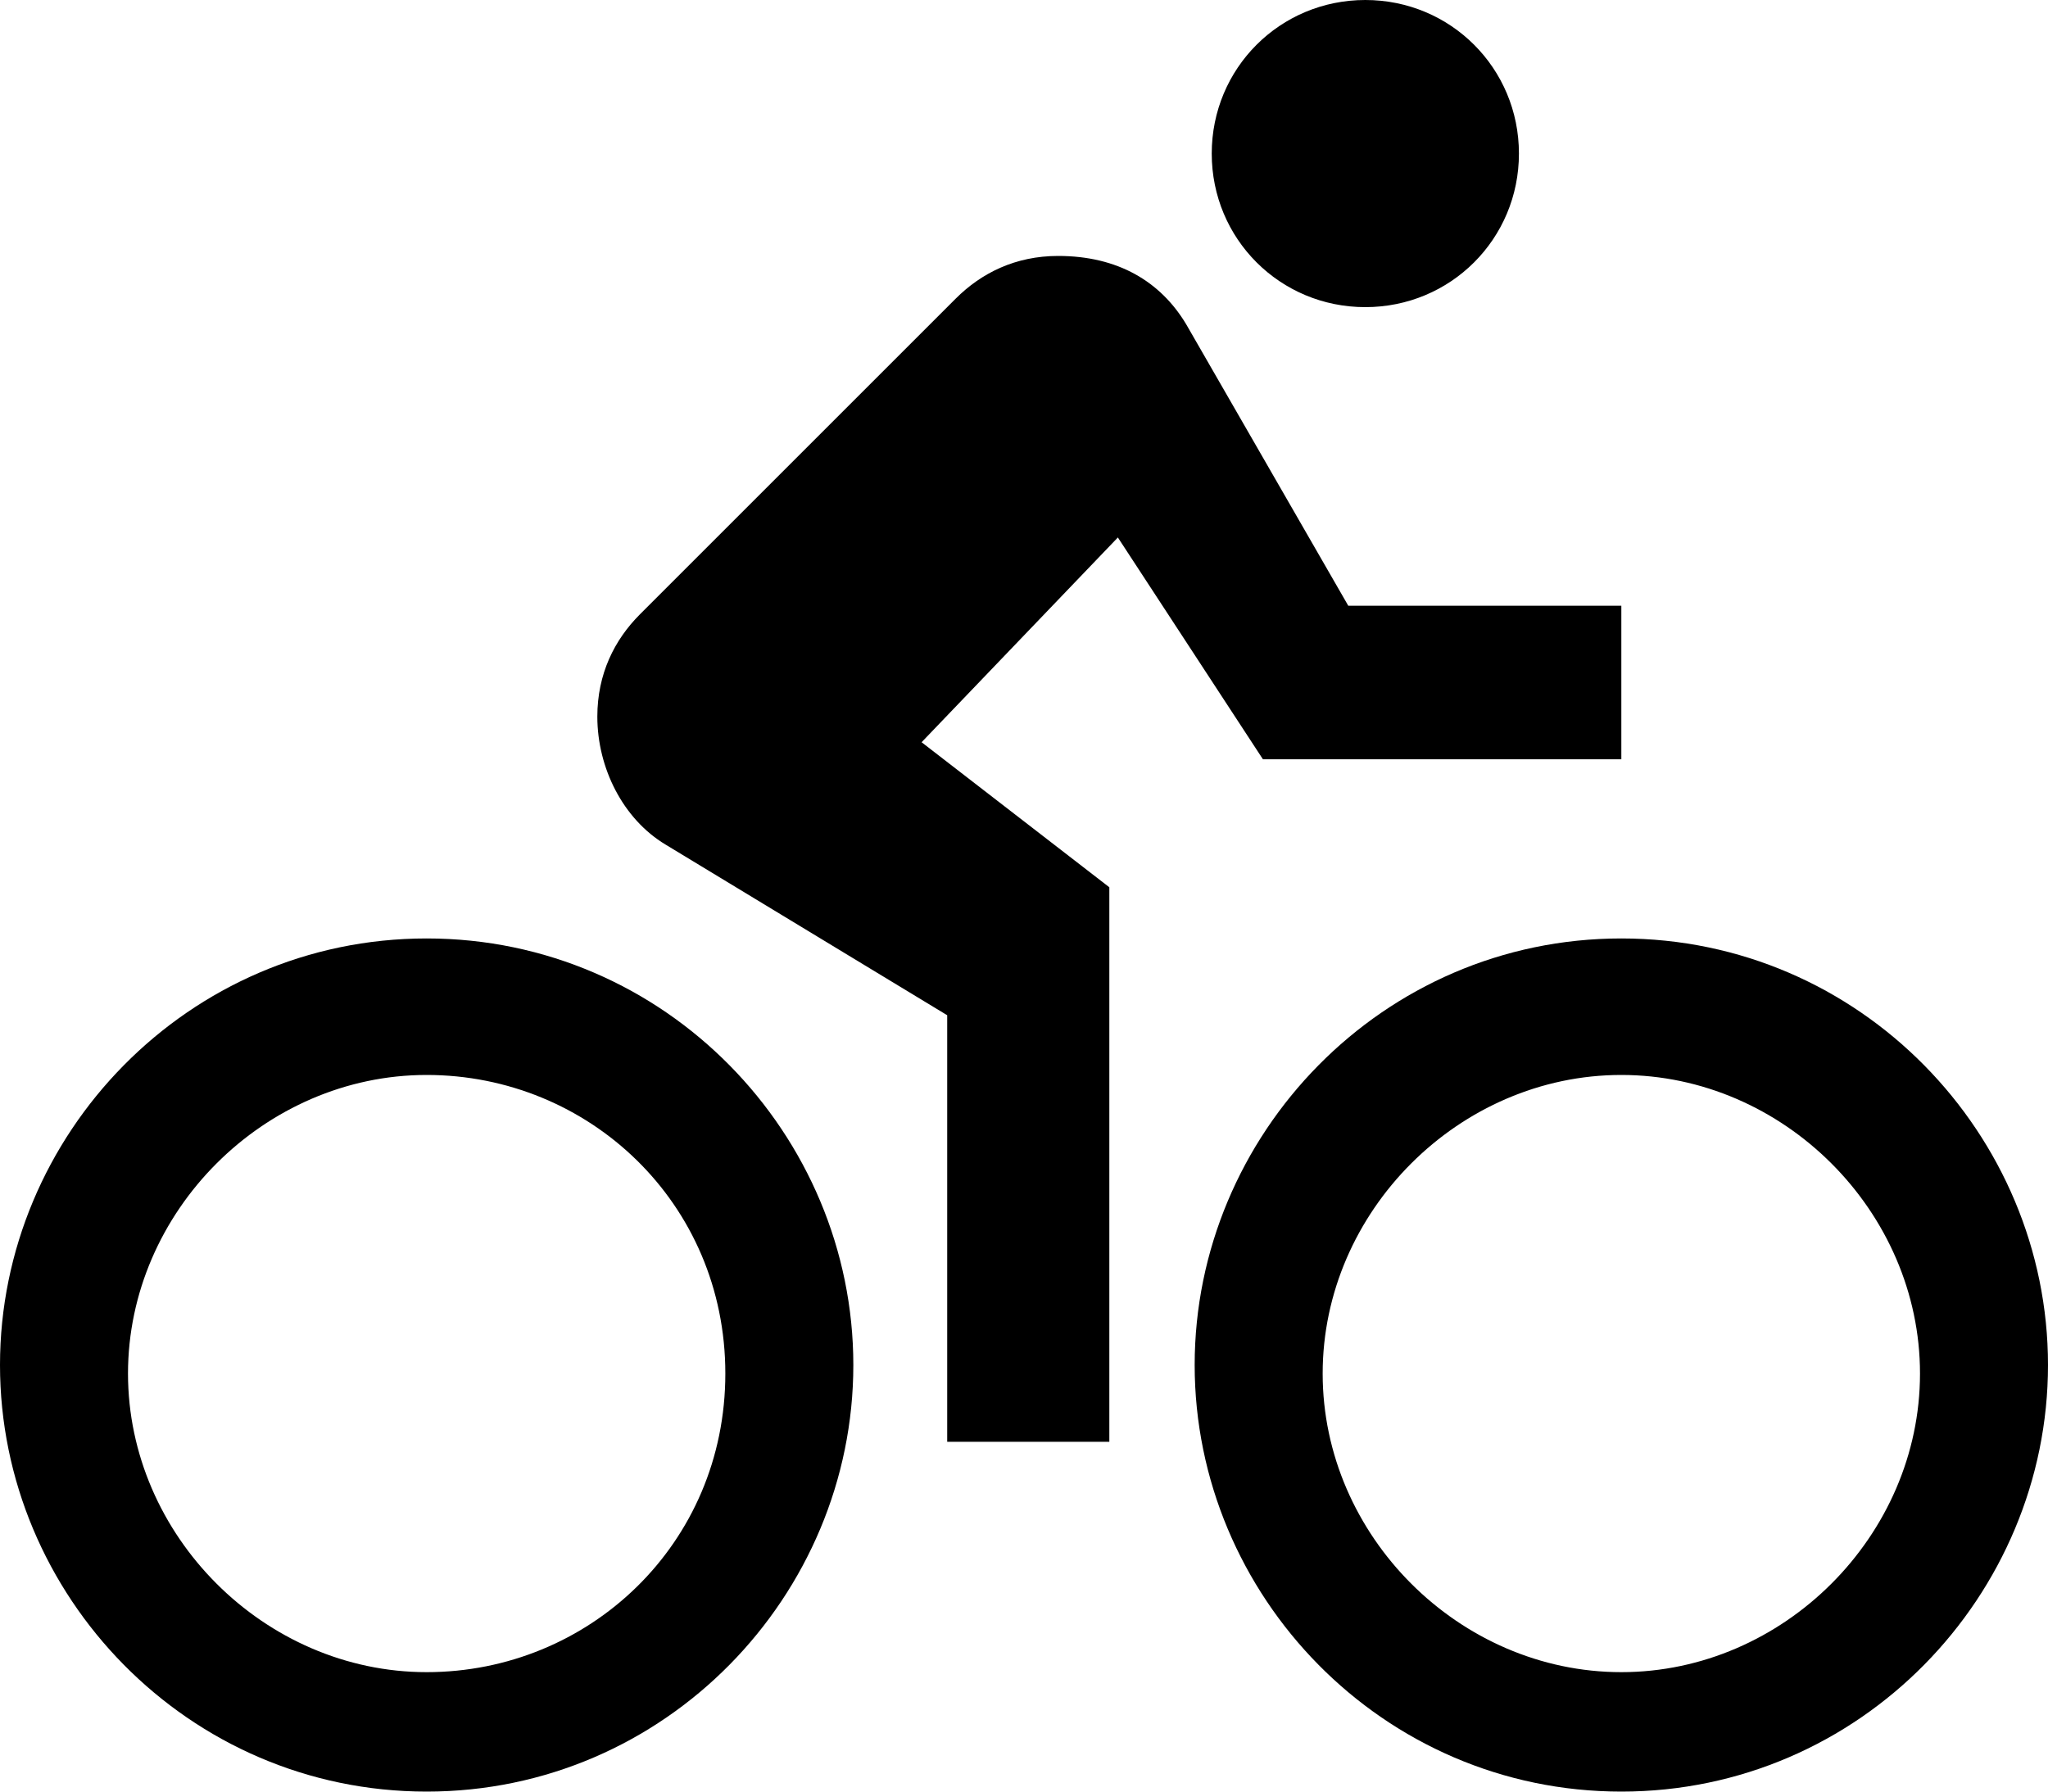
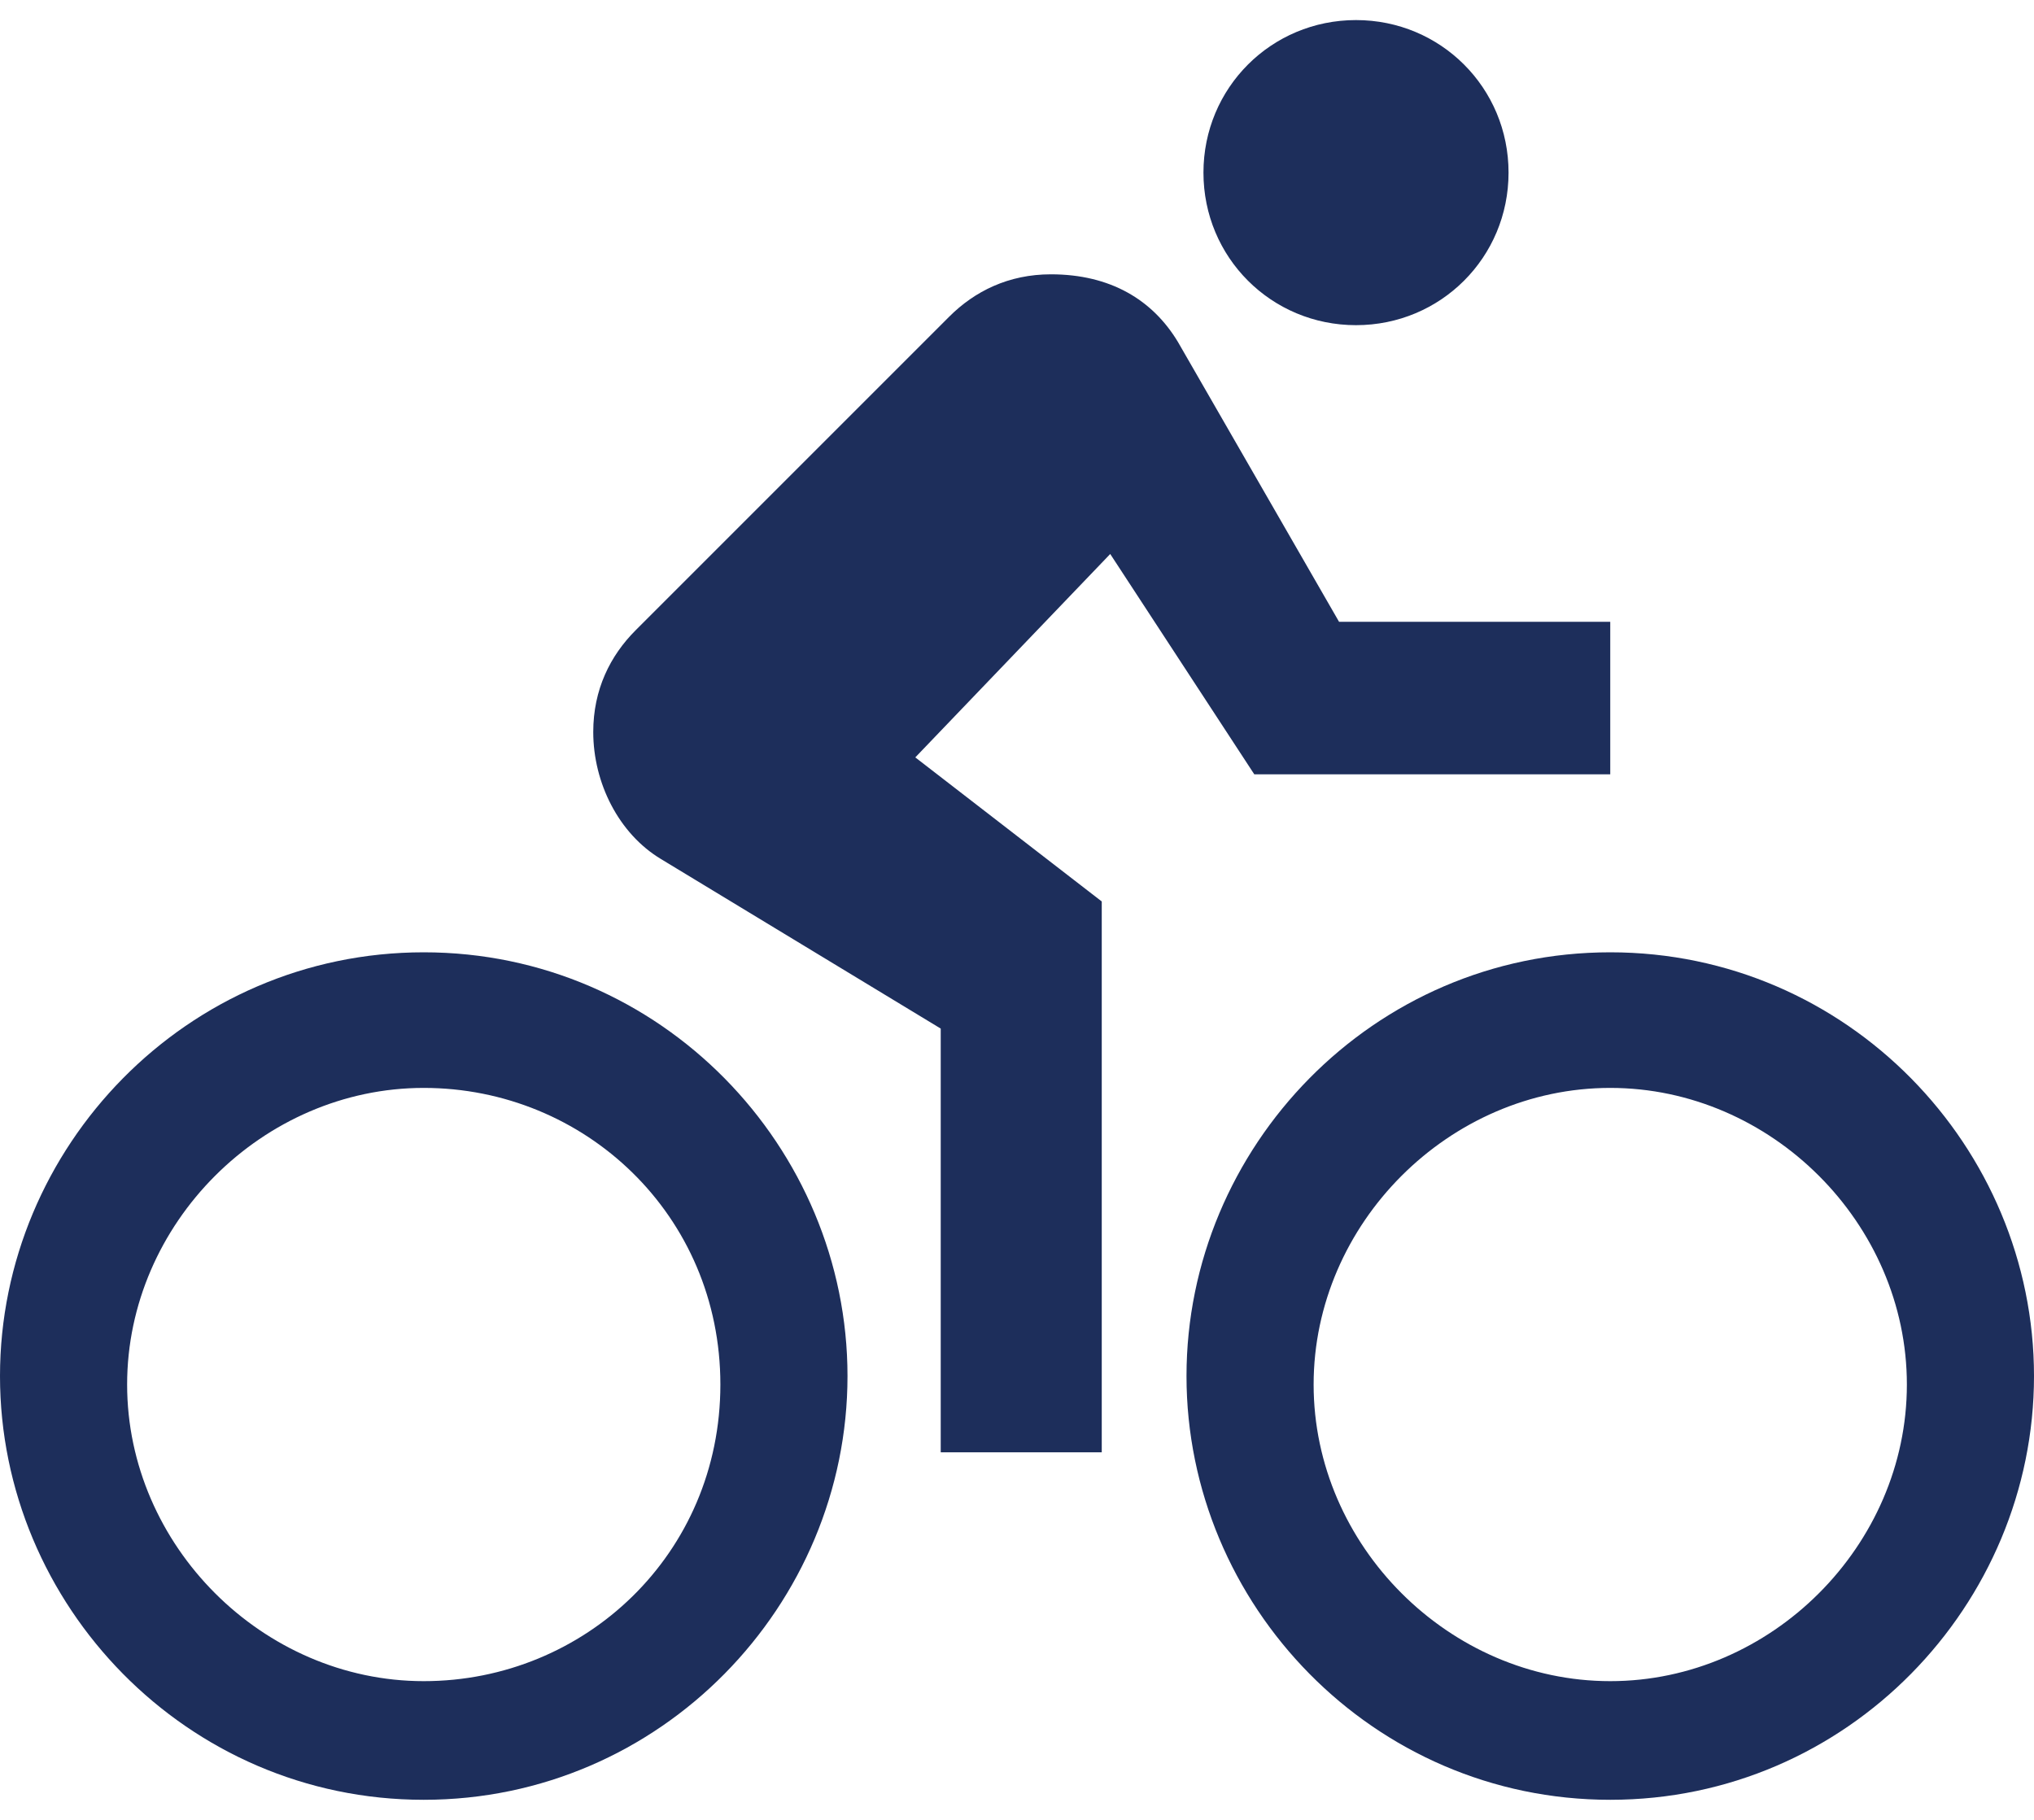
- <svg xmlns="http://www.w3.org/2000/svg" version="1.1" id="Layer_1" x="0px" y="0px" viewBox="0 0 24 21" style="enable-background:new 0 0 24 21;" xml:space="preserve">
+ <svg xmlns="http://www.w3.org/2000/svg" version="1.1" id="Layer_1" x="0px" y="0px" width="19" height="17" fill="#1d2e5b" viewBox="0 0 24 21" style="enable-background:new 0 0 24 21;" xml:space="preserve">
  <path d="M16,3.6c1,0,1.8-0.8,1.8-1.8S17,0,16,0s-1.8,0.8-1.8,1.8S15,3.6,16,3.6z M19,11c-2.8,0-5,2.3-5,5s2.2,5,5,5s5-2.3,5-5     S21.8,11,19,11z M19,19.6c-1.9,0-3.5-1.6-3.5-3.5s1.6-3.5,3.5-3.5s3.5,1.6,3.5,3.5S20.9,19.6,19,19.6z M14.8,8.9H19V7.1h-3.2     l-1.9-3.3C13.6,3.3,13.1,3,12.4,3c-0.5,0-0.9,0.2-1.2,0.5L7.5,7.2C7.2,7.5,7,7.9,7,8.4C7,9,7.3,9.6,7.8,9.9l3.3,2v5H13v-6.5     l-2.2-1.7l2.3-2.4L14.8,8.9z M5,11c-2.8,0-5,2.3-5,5s2.2,5,5,5s5-2.3,5-5S7.8,11,5,11z M5,19.6c-1.9,0-3.5-1.6-3.5-3.5     s1.6-3.5,3.5-3.5s3.5,1.5,3.5,3.5S6.9,19.6,5,19.6z" />
</svg>
